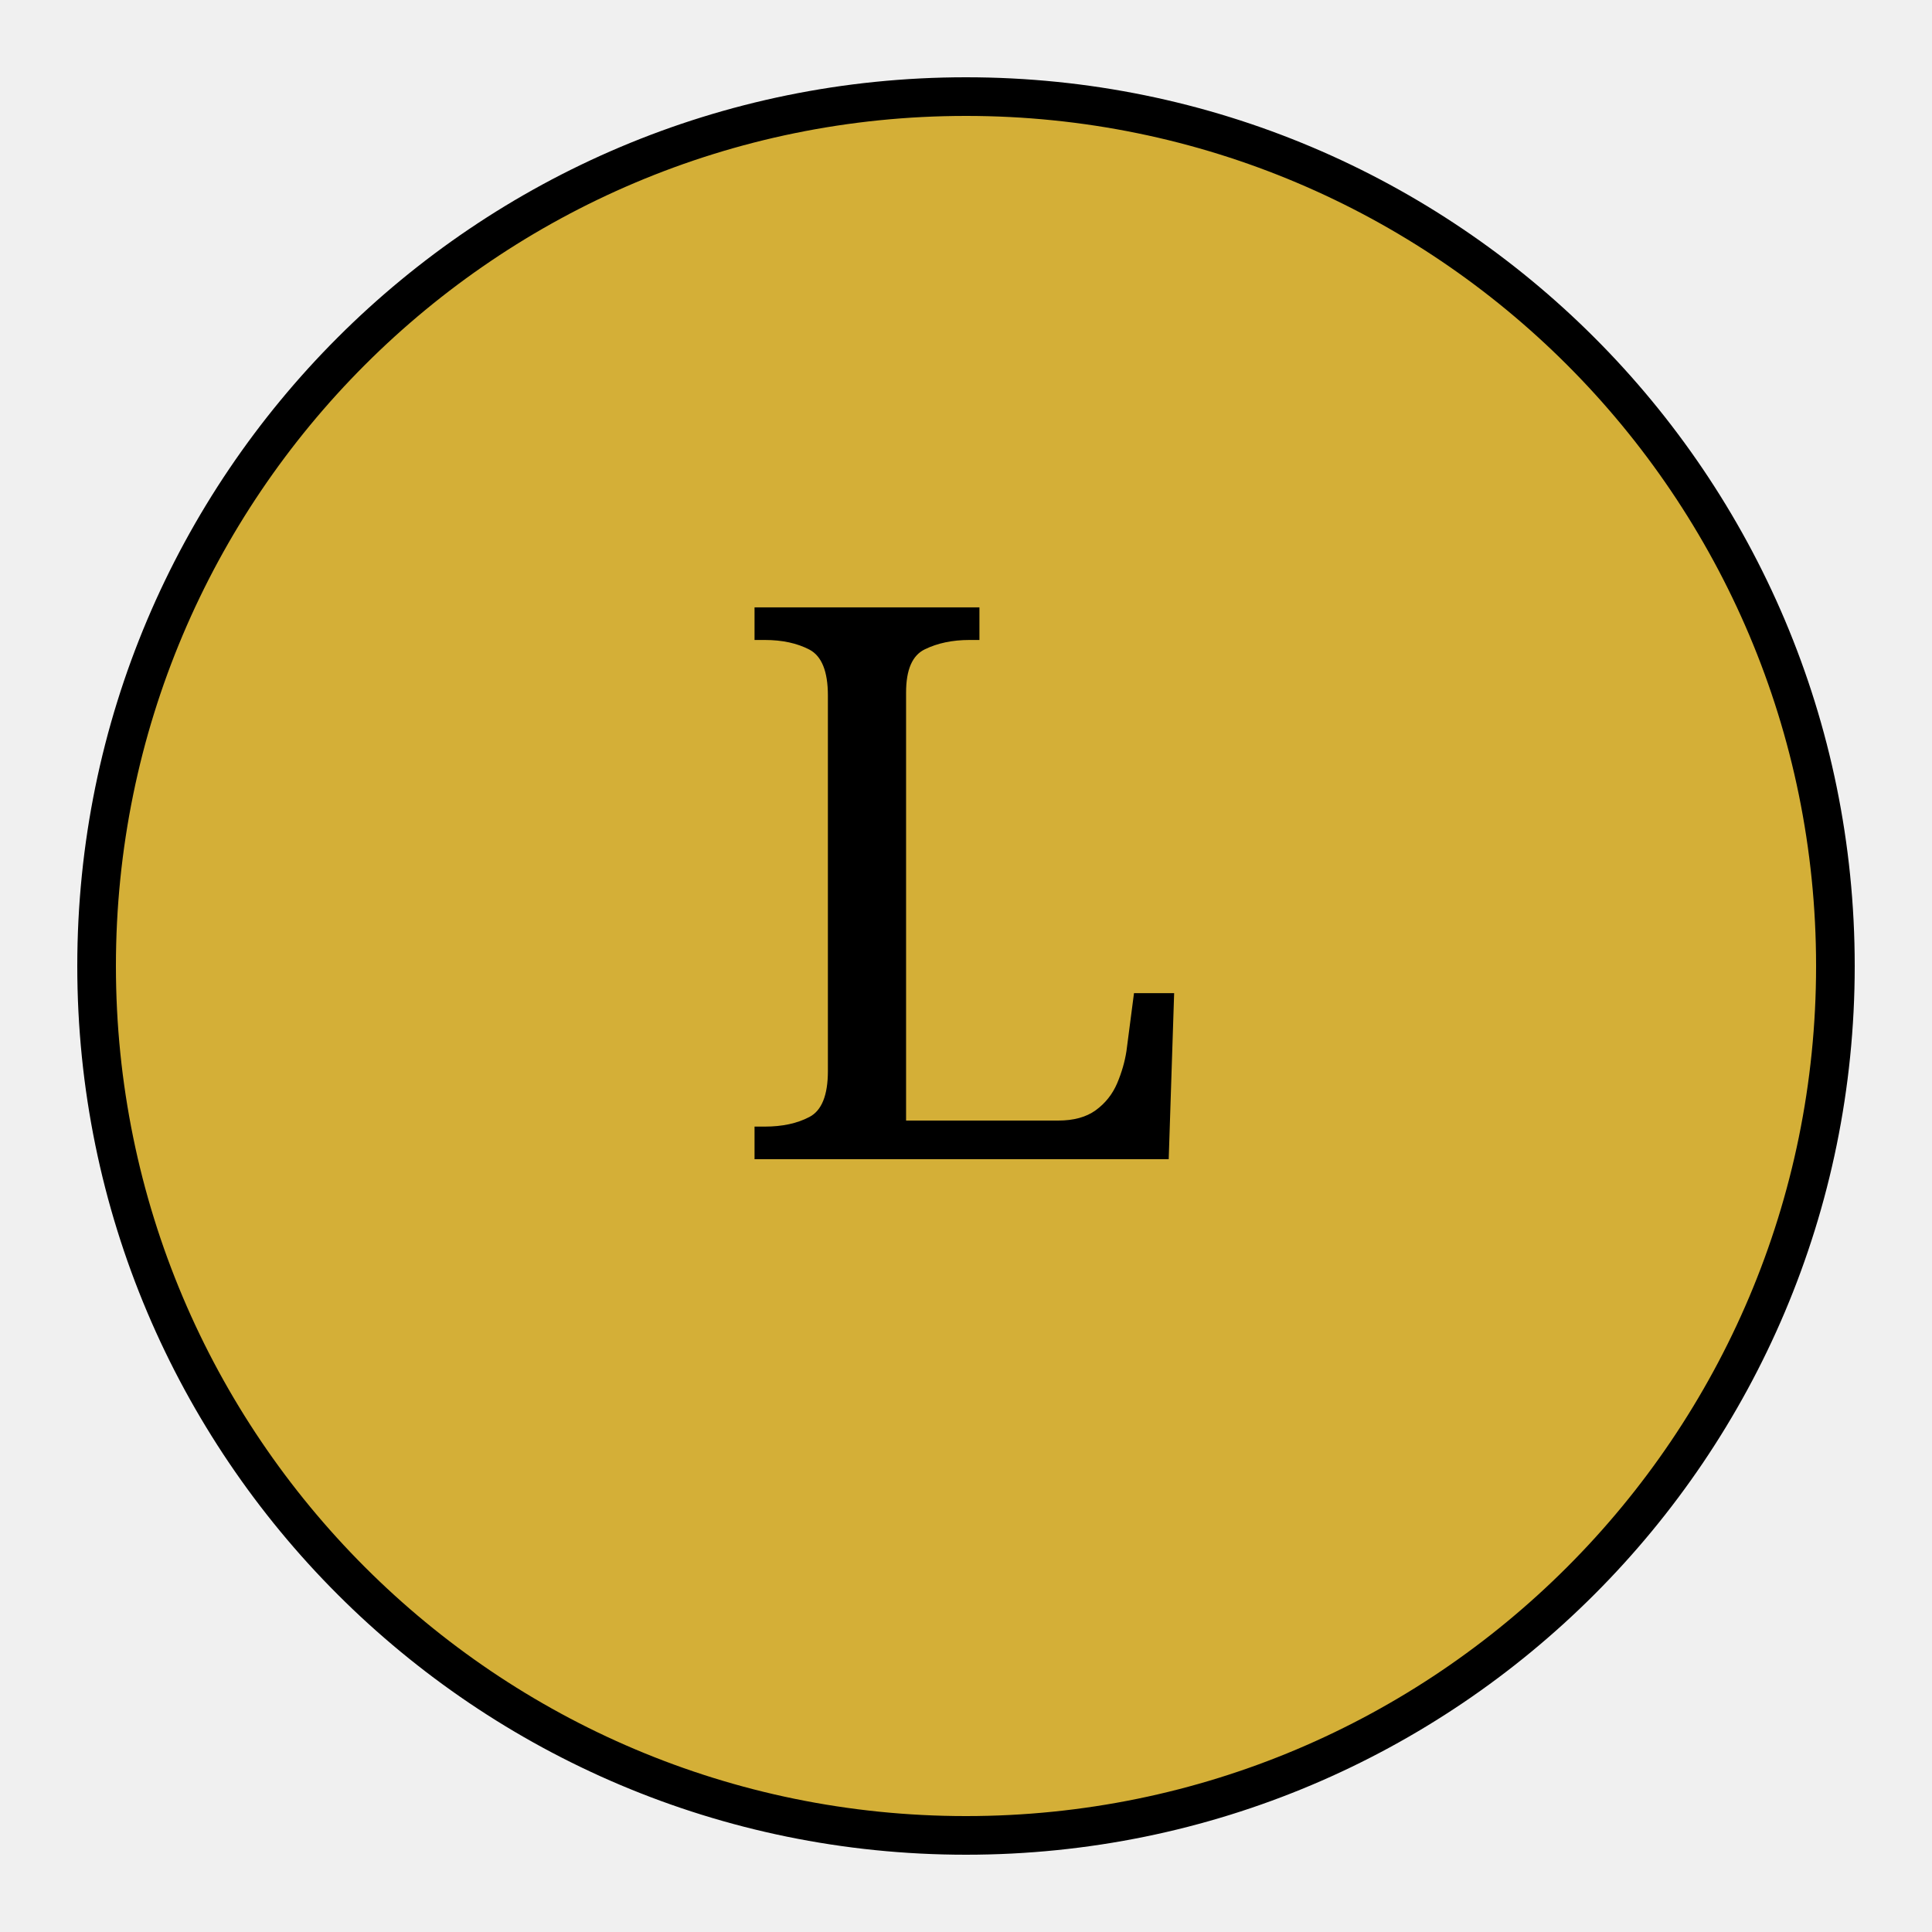
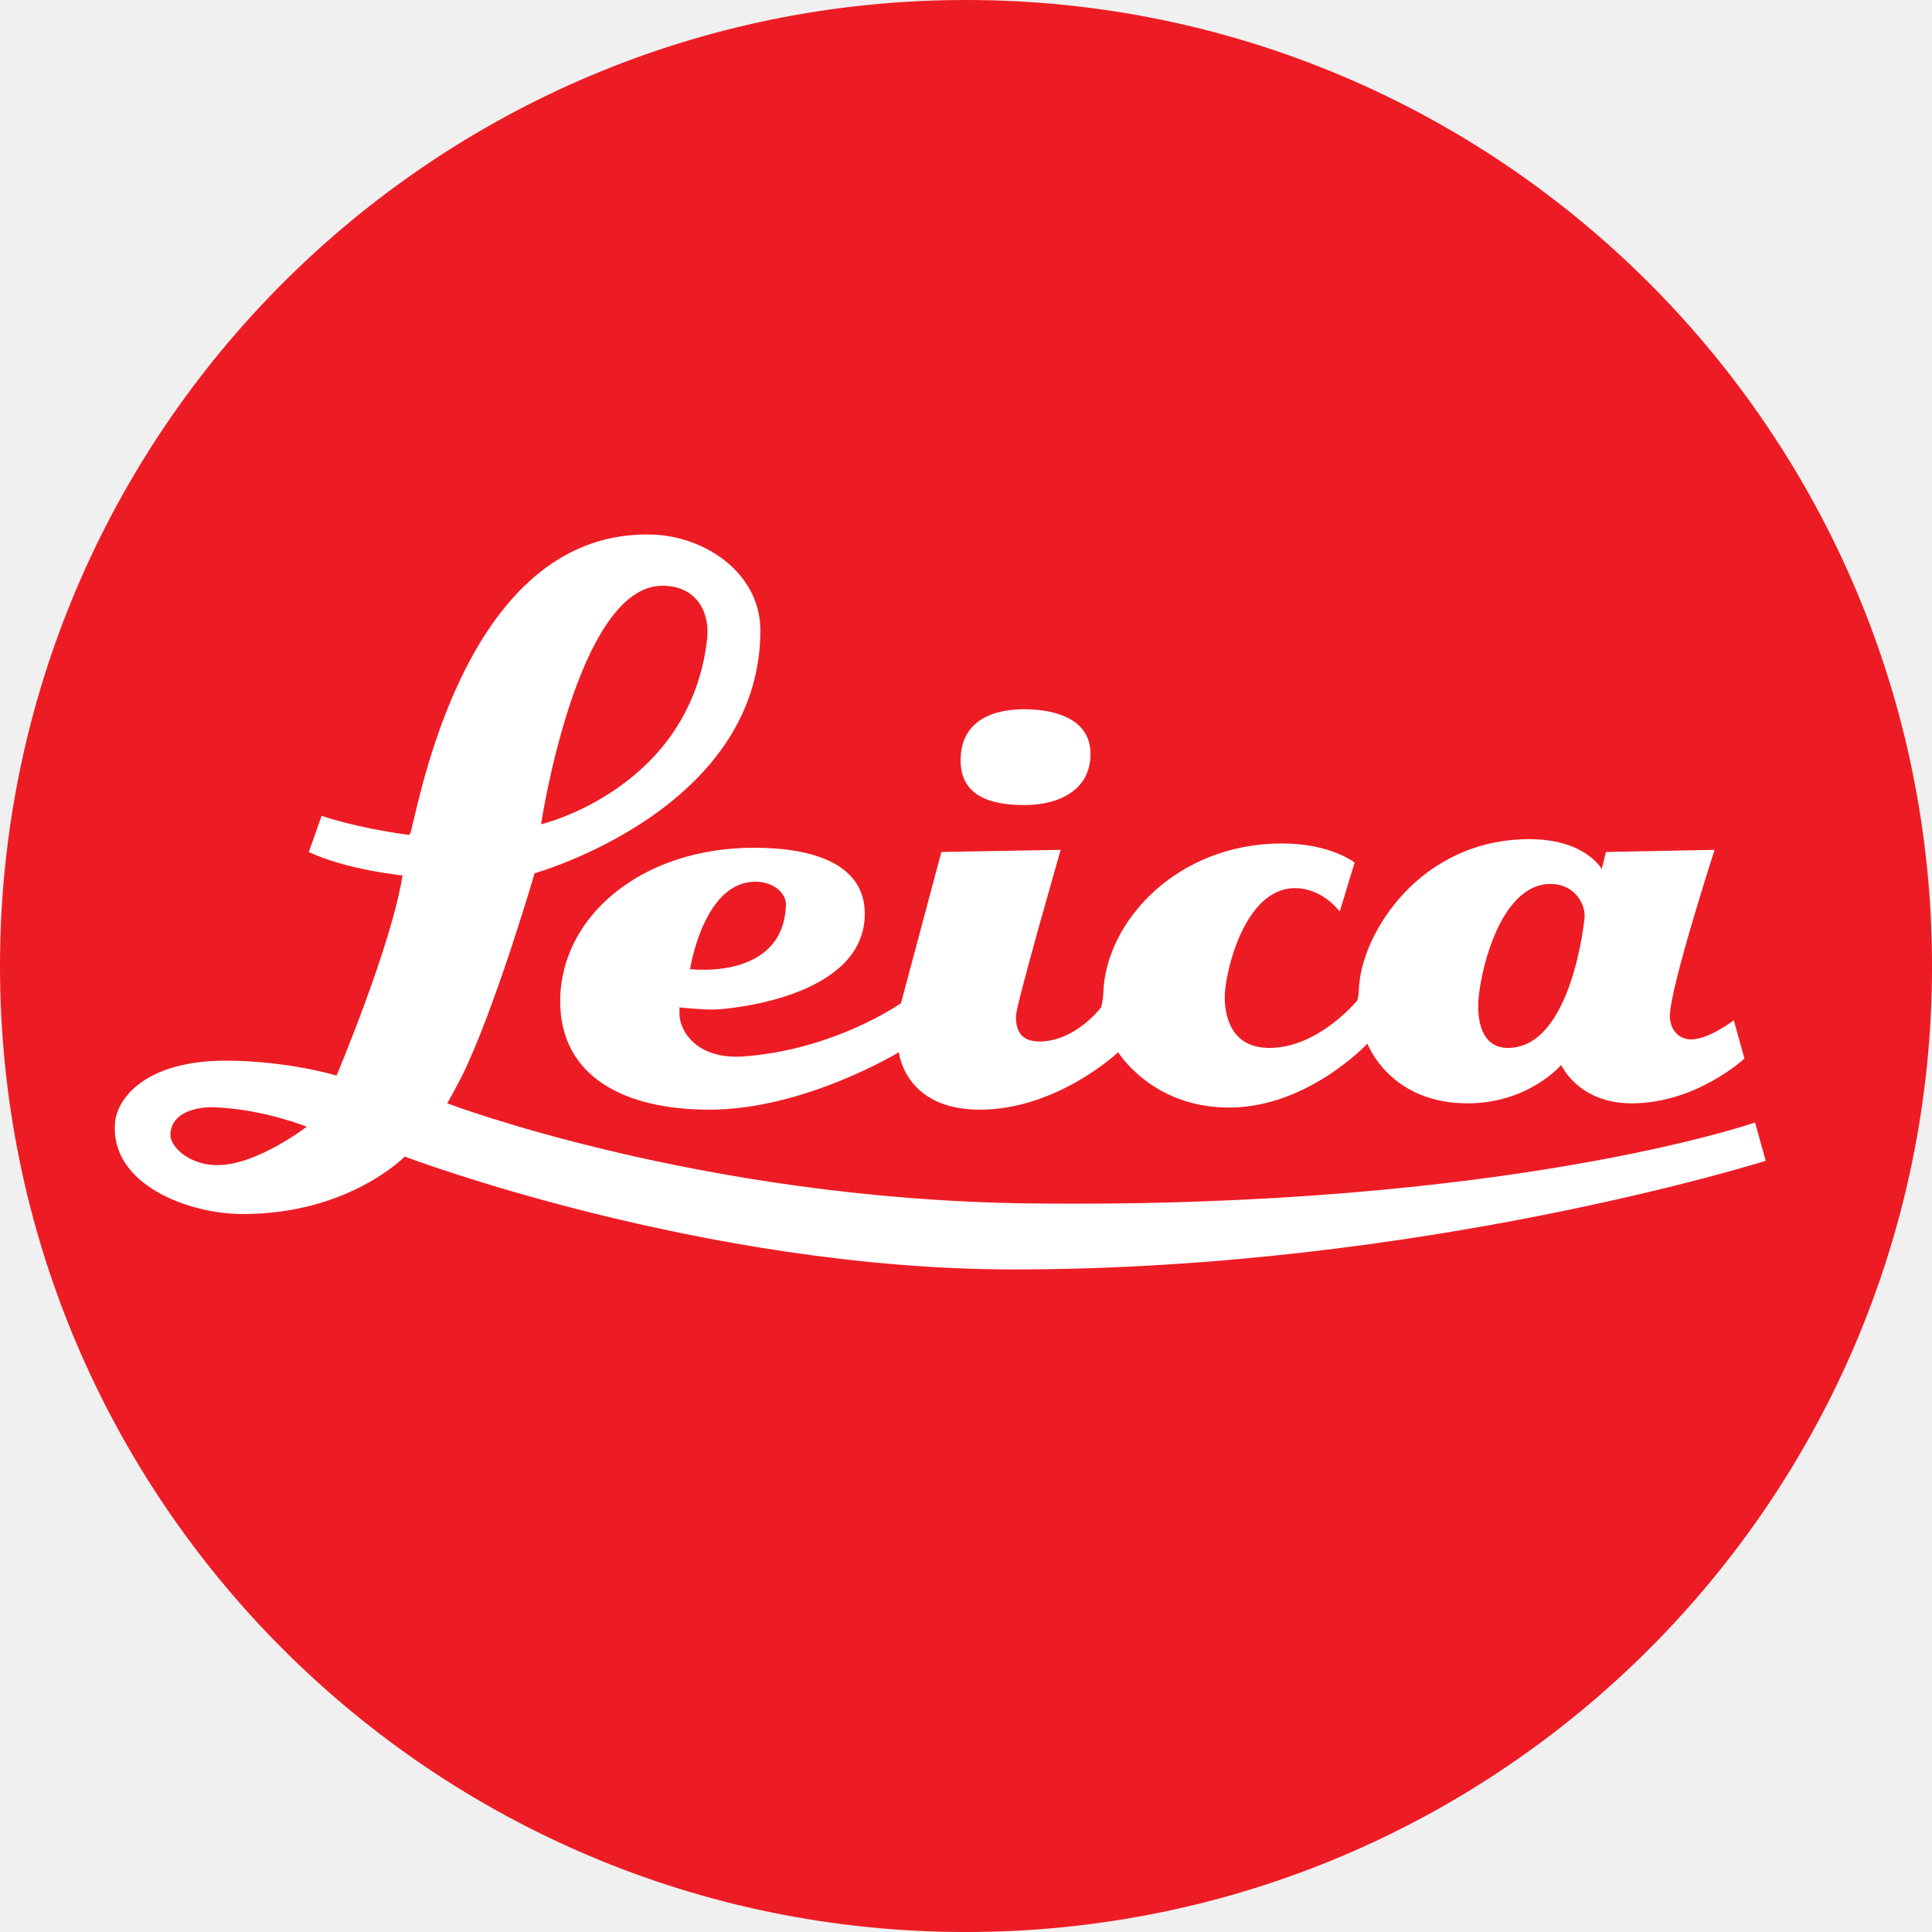
- <svg xmlns="http://www.w3.org/2000/svg" viewBox="0 0 100 100">
-   <circle cx="50" cy="50" r="45" fill="#d4af37" stroke="#000" stroke-width="2" />
-   <text x="50" y="60" text-anchor="middle" font-family="serif" font-size="40" fill="#000">L</text>
+ <svg xmlns="http://www.w3.org/2000/svg" version="1.0" width="768" height="768" viewBox="0 0 28.346 28.346" id="svg3256">
+   <defs id="defs3258" />
+   <g transform="translate(-17.7175,-17.71627)" id="layer1">
+     <path d="M 25.512,382.678 C 31.774,382.678 36.851,387.754 36.851,394.014 C 36.851,400.277 31.774,405.355 25.512,405.355 C 19.249,405.355 14.174,400.277 14.174,394.014 C 14.174,387.754 19.249,382.678 25.512,382.678" transform="matrix(1.25,0,0,-1.25,0,524.41)" id="path2466" style="fill:#ed1c24;fill-opacity:1;fill-rule:nonzero;stroke:none" />
+     <path d="M 9.594,7.844 C 6.92,7.74 6.196,11.539 6.031,12.188 C 6.023,12.234 6,12.25 6,12.25 C 5.175,12.137 4.719,11.969 4.719,11.969 L 4.531,12.5 C 5.088,12.764 5.906,12.844 5.906,12.844 C 5.746,13.865 4.938,15.781 4.938,15.781 C 4.938,15.781 4.22,15.562 3.312,15.562 C 2.132,15.562 1.718,16.117 1.688,16.469 C 1.61,17.379 2.764,17.812 3.562,17.812 C 5.121,17.813 5.938,16.969 5.938,16.969 C 5.938,16.969 10.301,18.625 14.875,18.625 C 20.861,18.625 25.906,17.031 25.906,17.031 L 25.75,16.469 C 25.75,16.469 22.094,17.742 15.094,17.656 C 10.265,17.597 6.562,16.188 6.562,16.188 C 6.563,16.188 6.702,15.938 6.781,15.781 C 7.265,14.795 7.844,12.812 7.844,12.812 C 7.844,12.812 11.156,11.885 11.156,9.25 C 11.156,8.416 10.36,7.878 9.594,7.844 z M 9.719,8.594 C 10.232,8.594 10.418,9 10.375,9.375 C 10.125,11.576 7.938,12.094 7.938,12.094 C 7.938,12.094 8.466,8.594 9.719,8.594 z M 15.031,10.406 C 14.475,10.406 14.094,10.635 14.094,11.156 C 14.094,11.684 14.539,11.812 15.031,11.812 C 15.525,11.812 16,11.6 16,11.062 C 16,10.524 15.434,10.406 15.031,10.406 z M 22.438,12.312 C 20.84,12.312 19.975,13.69 19.938,14.5 C 19.93,14.676 19.906,14.688 19.906,14.688 C 19.869,14.73 19.319,15.375 18.625,15.375 C 18.07,15.375 17.969,14.922 17.969,14.625 C 17.969,14.303 18.244,13.031 19,13.031 C 19.411,13.031 19.656,13.375 19.656,13.375 L 19.875,12.656 C 19.875,12.656 19.53,12.377 18.812,12.375 C 17.268,12.374 16.225,13.518 16.188,14.562 C 16.18,14.719 16.154,14.771 16.156,14.781 C 16.105,14.844 15.744,15.281 15.25,15.281 C 14.912,15.281 14.906,15.023 14.906,14.906 C 14.906,14.748 15.562,12.469 15.562,12.469 L 13.812,12.5 L 13.219,14.719 C 13.219,14.719 12.244,15.405 10.906,15.5 C 10.216,15.547 9.969,15.121 9.969,14.875 C 9.969,14.773 9.969,14.781 9.969,14.781 C 9.97,14.781 10.259,14.812 10.469,14.812 C 10.634,14.812 12.688,14.654 12.688,13.406 C 12.688,12.693 11.964,12.438 11.062,12.438 C 9.396,12.438 8.219,13.461 8.219,14.688 C 8.219,15.806 9.174,16.281 10.406,16.281 C 11.805,16.281 13.188,15.438 13.188,15.438 C 13.188,15.438 13.271,16.281 14.375,16.281 C 15.514,16.281 16.406,15.438 16.406,15.438 C 16.406,15.438 16.899,16.25 18.031,16.25 C 19.189,16.25 20.062,15.312 20.062,15.312 C 20.063,15.312 20.385,16.188 21.531,16.188 C 22.427,16.188 22.906,15.625 22.906,15.625 C 22.906,15.625 23.156,16.188 23.938,16.188 C 24.891,16.188 25.594,15.531 25.594,15.531 L 25.438,14.969 C 25.438,14.969 25.075,15.25 24.812,15.25 C 24.614,15.25 24.5,15.089 24.5,14.906 C 24.5,14.496 25.156,12.469 25.156,12.469 L 23.562,12.5 L 23.5,12.75 C 23.5,12.75 23.262,12.312 22.438,12.312 z M 11.125,12.938 C 11.36,12.951 11.539,13.11 11.531,13.281 C 11.492,14.391 10.125,14.219 10.125,14.219 C 10.125,14.219 10.326,12.889 11.125,12.938 z M 22.75,12.969 C 23.079,12.969 23.25,13.23 23.25,13.438 C 23.25,13.48 23.064,15.375 22.125,15.375 C 21.695,15.375 21.688,14.886 21.688,14.75 C 21.688,14.389 21.971,12.969 22.75,12.969 z M 3,16.25 C 3.082,16.242 3.148,16.245 3.219,16.25 C 3.902,16.288 4.5,16.531 4.5,16.531 C 4.5,16.531 3.796,17.076 3.219,17.094 C 2.777,17.108 2.5,16.82 2.5,16.656 C 2.5,16.384 2.755,16.275 3,16.25 z" transform="translate(17.7175,17.71627)" id="path2468" style="fill:#ffffff;fill-opacity:1;fill-rule:nonzero;stroke:none" />
+   </g>
</svg>
